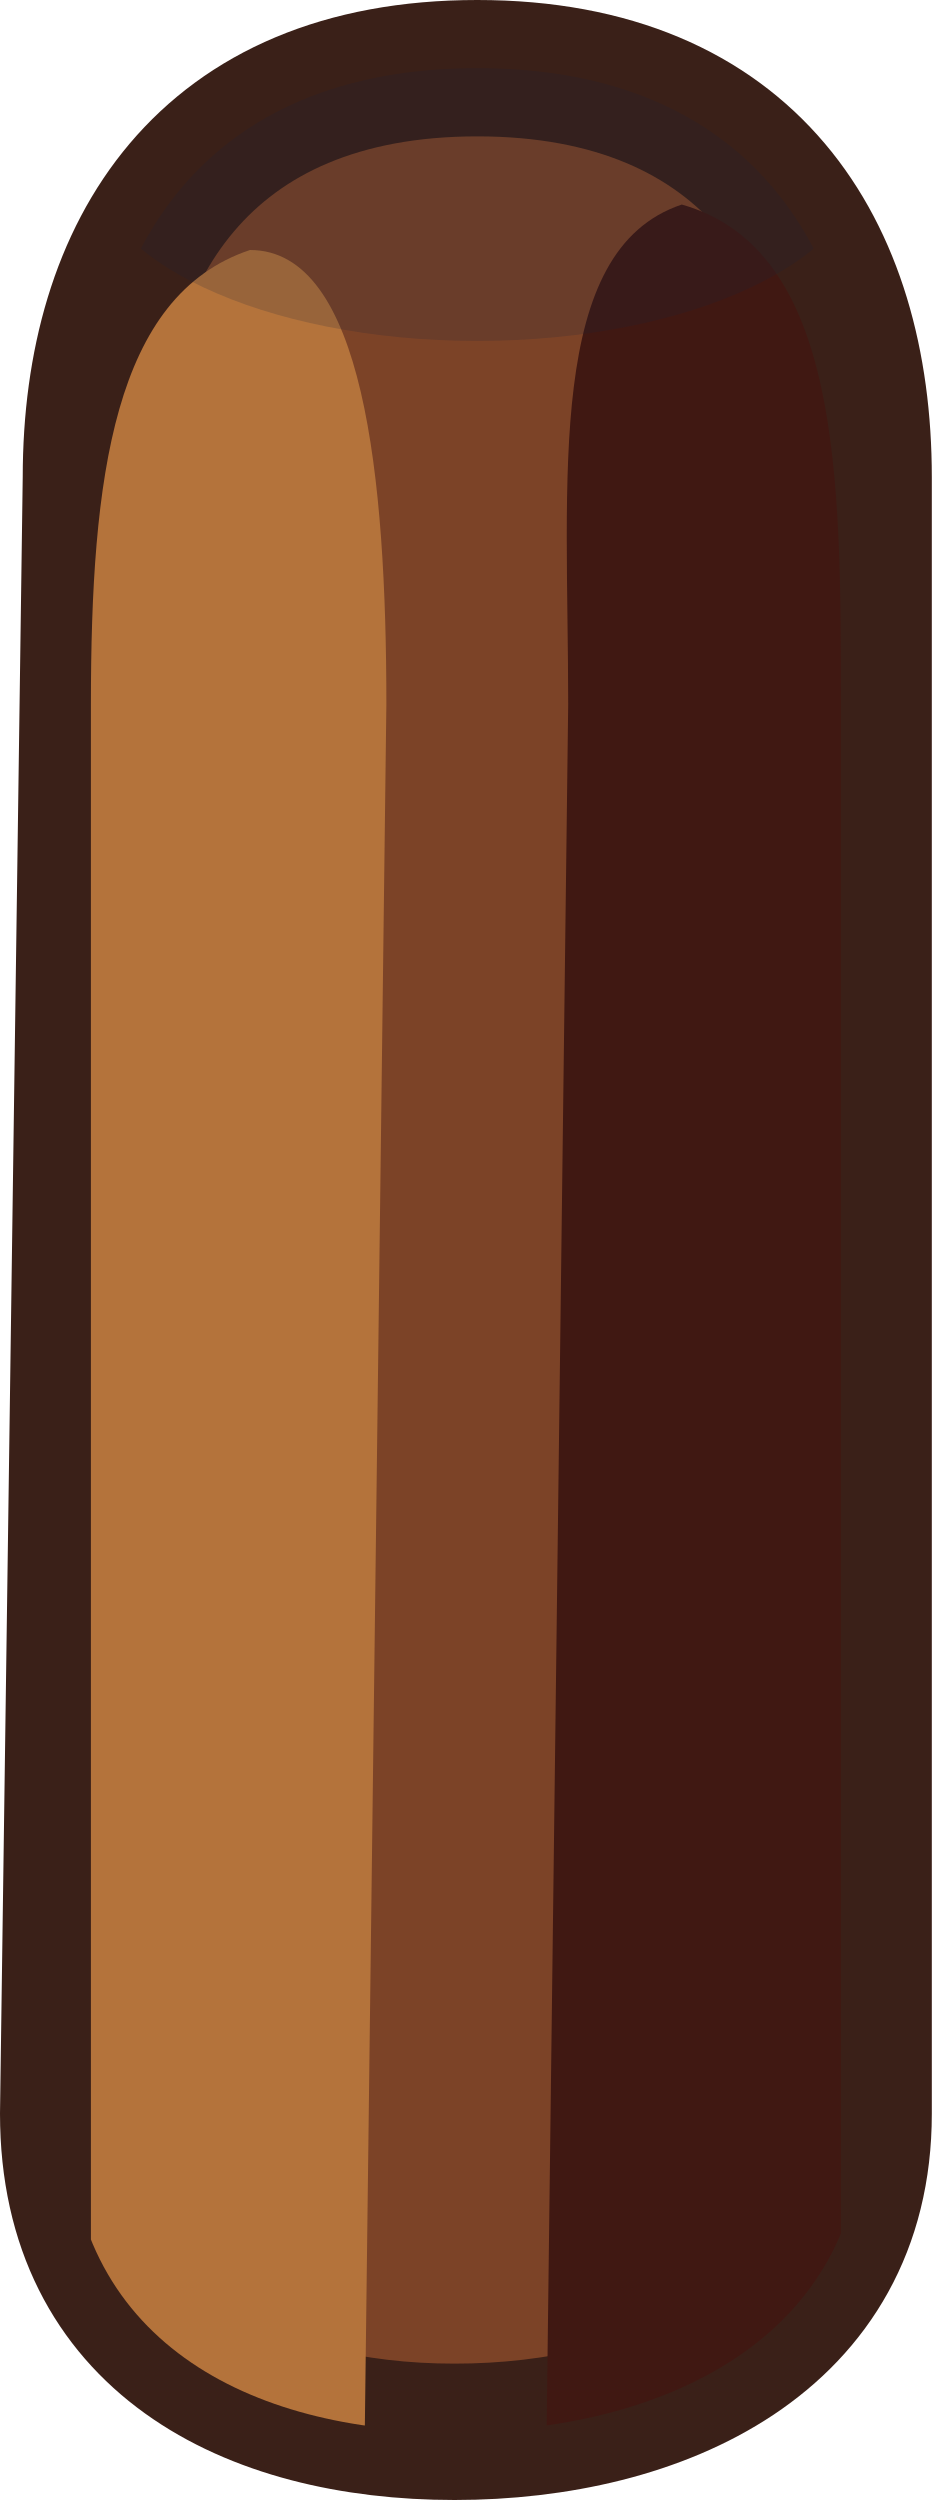
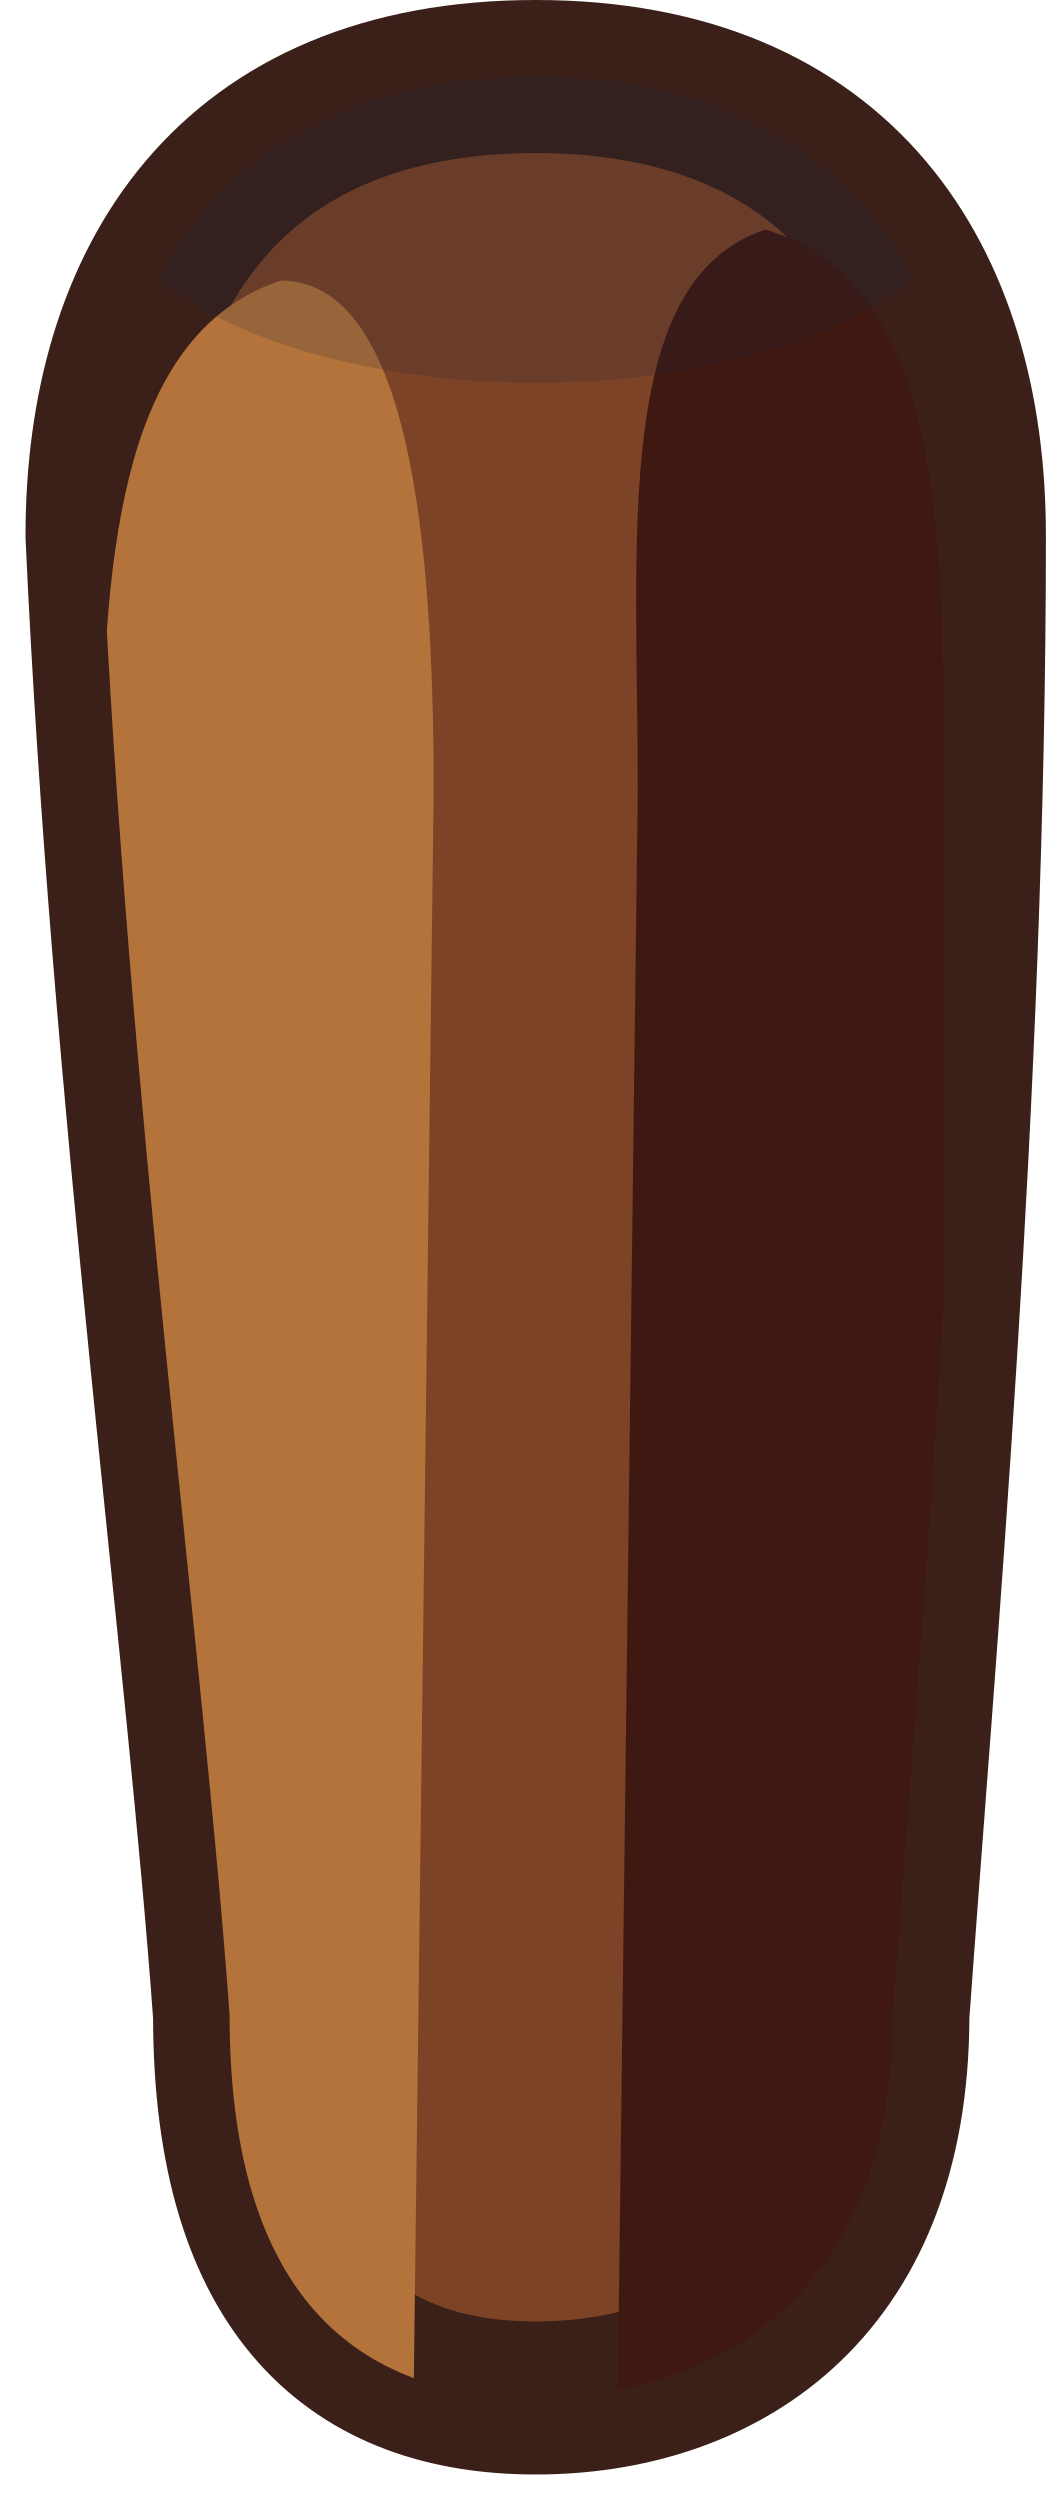
- <svg xmlns="http://www.w3.org/2000/svg" width="41" height="110" viewBox="110 349 41 110" shape-rendering="geometricPrecision">
-   <path d="M 131,352 C 143,352 148,360 148,370 L 148,442 C 148,452 139,456 130,456 C 121,456 113,452 113,442 L 114,370 C 114,360 119,352 131,352 Z" fill="#7c4327" stroke="#3a2018" stroke-width="6" stroke-linecap="round" stroke-linejoin="round" />
+ <svg xmlns="http://www.w3.org/2000/svg" width="41" height="98" viewBox="110 349 41 98" shape-rendering="geometricPrecision">
+   <path d="M 131,352 C 143,352 148,360 148,370 C 148,392 146,414 145,428 C 145,439 138,443 131,443 C 124,443 119,439 119,428 C 118,414 115,392 114,370 C 114,360 119,352 131,352 Z" fill="#7c4327" stroke="#3a2018" stroke-width="6" stroke-linecap="round" stroke-linejoin="round" />
  <defs>
    <clipPath id="ll-beaver">
-       <path d="M 131,352 C 143,352 148,360 148,370 L 148,442 C 148,452 139,456 130,456 C 121,456 113,452 113,442 L 114,370 C 114,360 119,352 131,352 Z" />
+       <path d="M 131,352 C 143,352 148,360 148,370 C 148,392 146,414 145,428 C 145,439 138,443 131,443 C 124,443 119,439 119,428 C 118,414 115,392 114,370 C 114,360 119,352 131,352 Z" />
    </clipPath>
  </defs>
  <g clip-path="url(#ll-beaver)">
    <path d="M 140,358 C 147,360 147,370 147,380 L 147,460 L 134,460 L 135,380 C 135,370 134,360 140,358 Z" fill="#401812" />
    <path d="M 121,360 C 126,360 127,370 127,380 L 126,460 L 114,460 L 114,380 C 114,370 115,362 121,360 Z" fill="#b4733b" />
    <ellipse cx="131" cy="356" rx="17" ry="8" fill="#16203a" opacity="0.18" />
  </g>
</svg>
